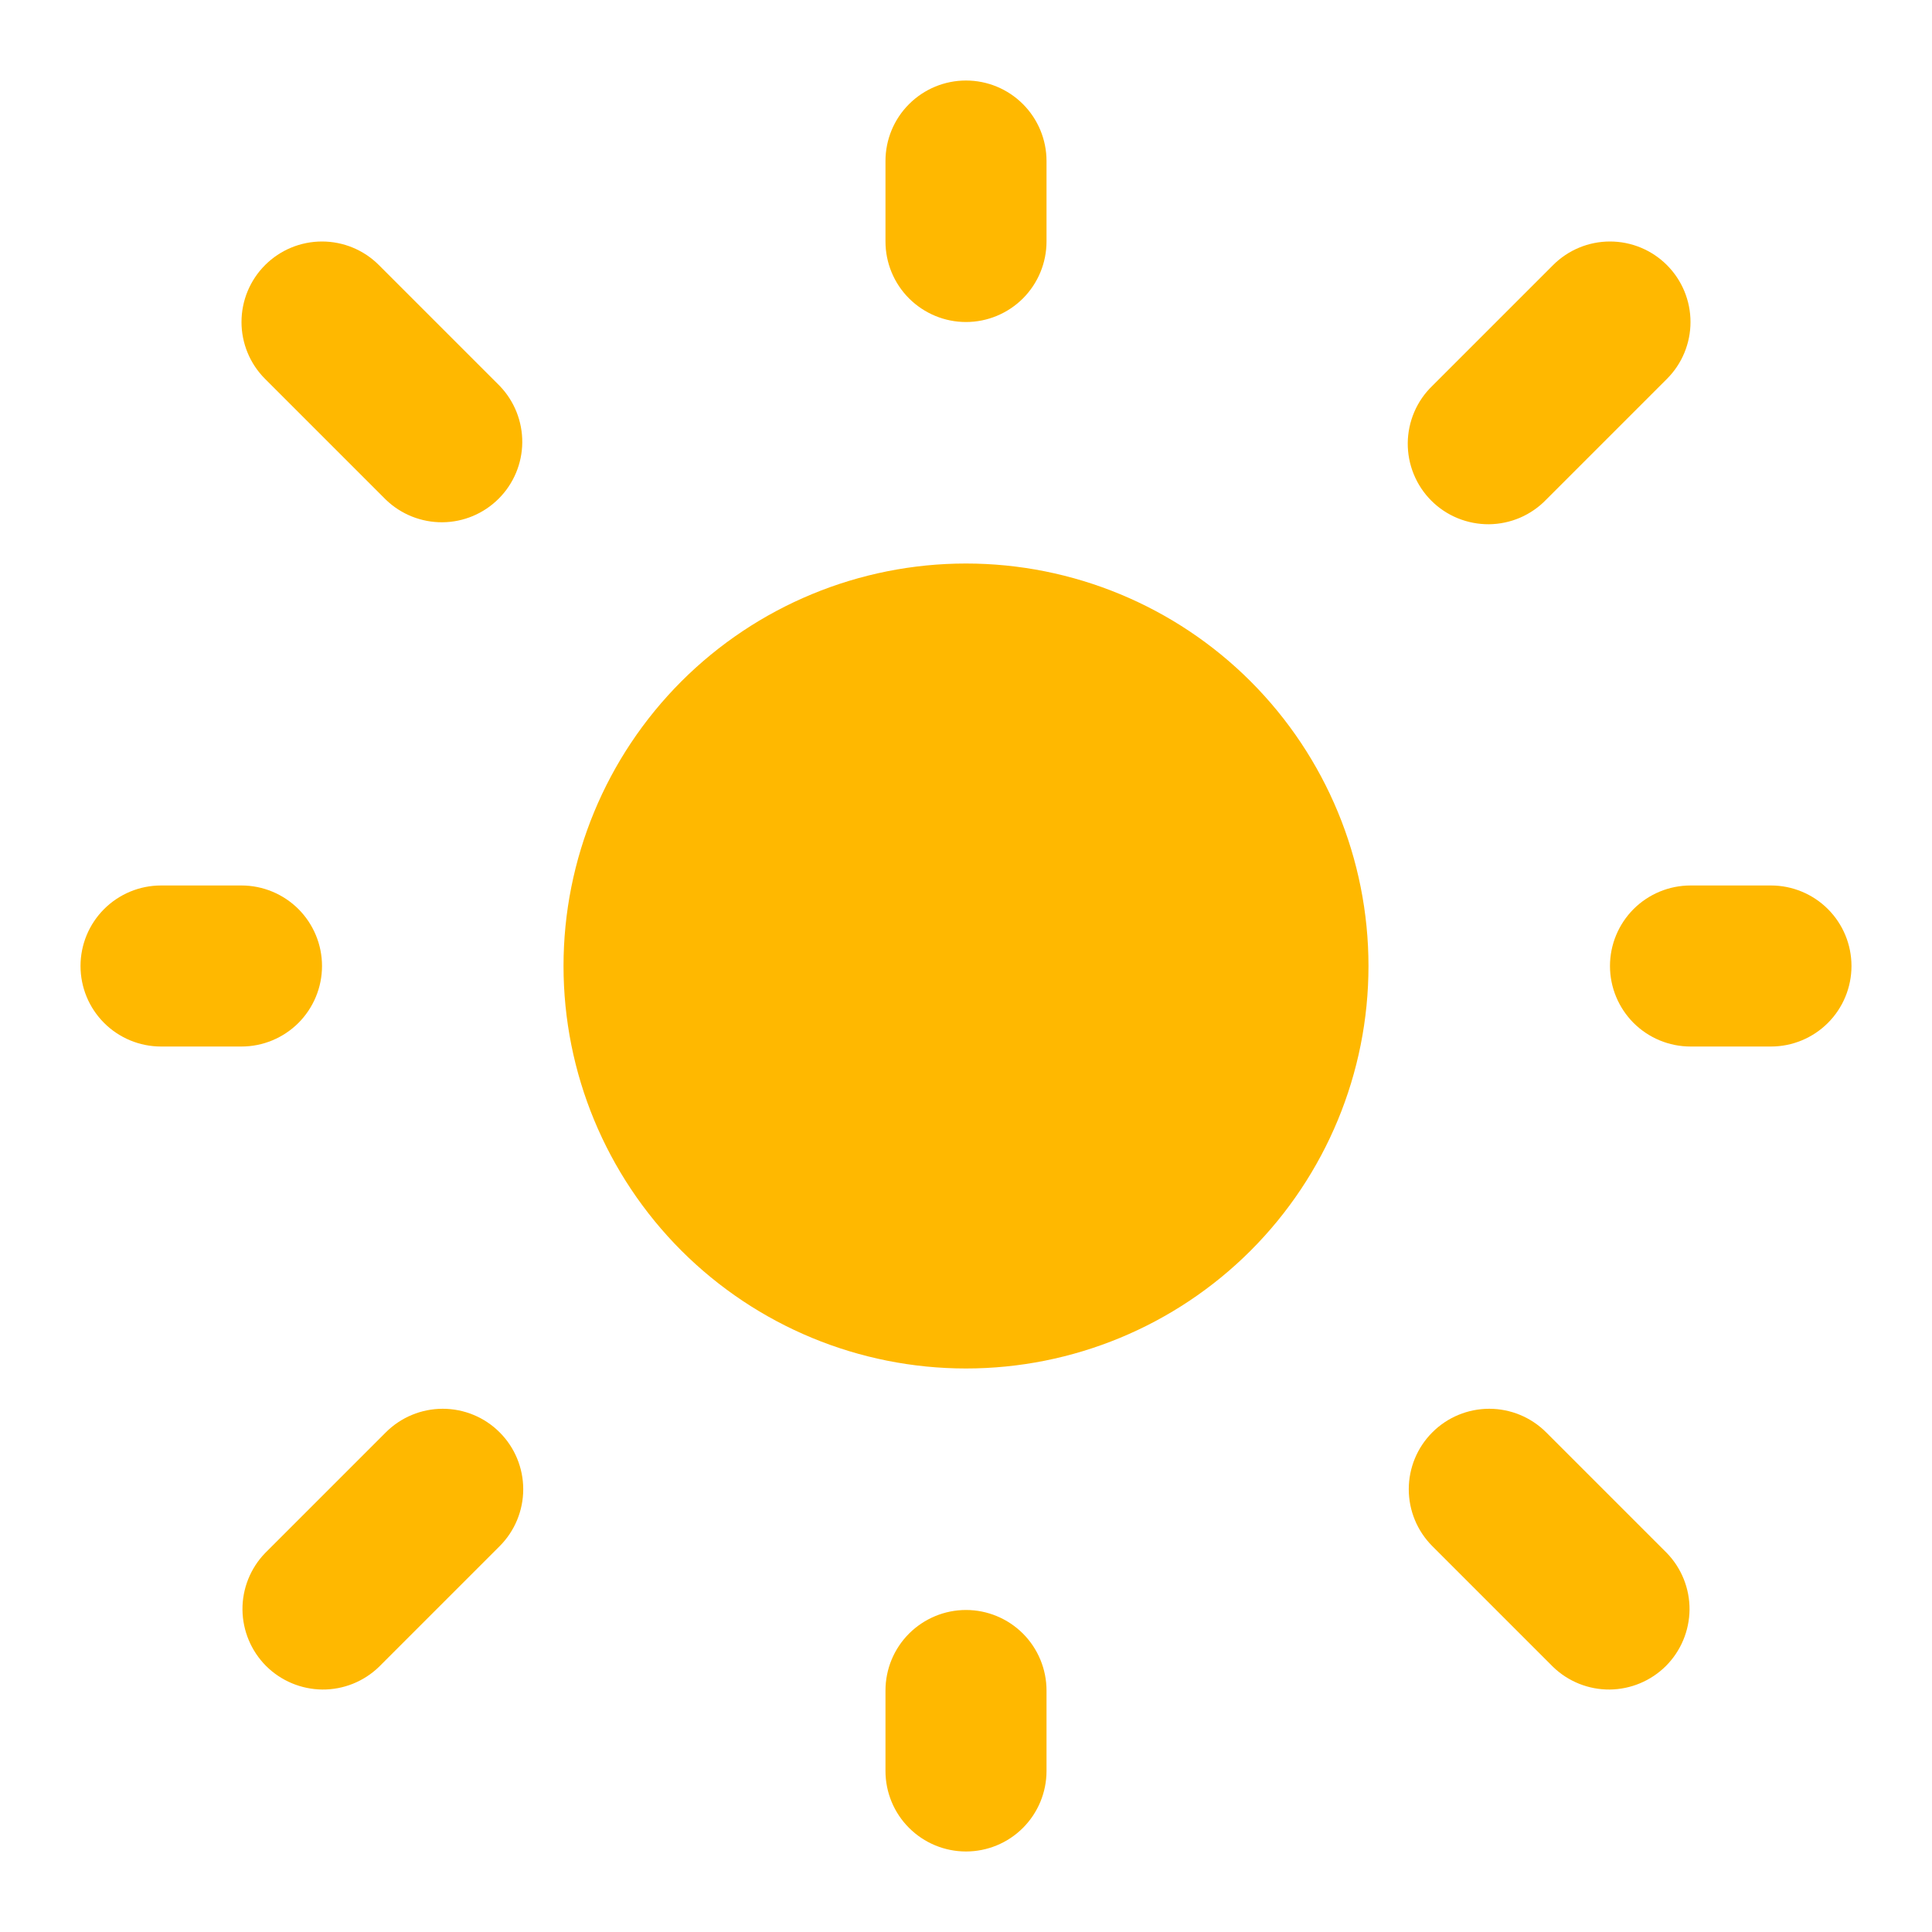
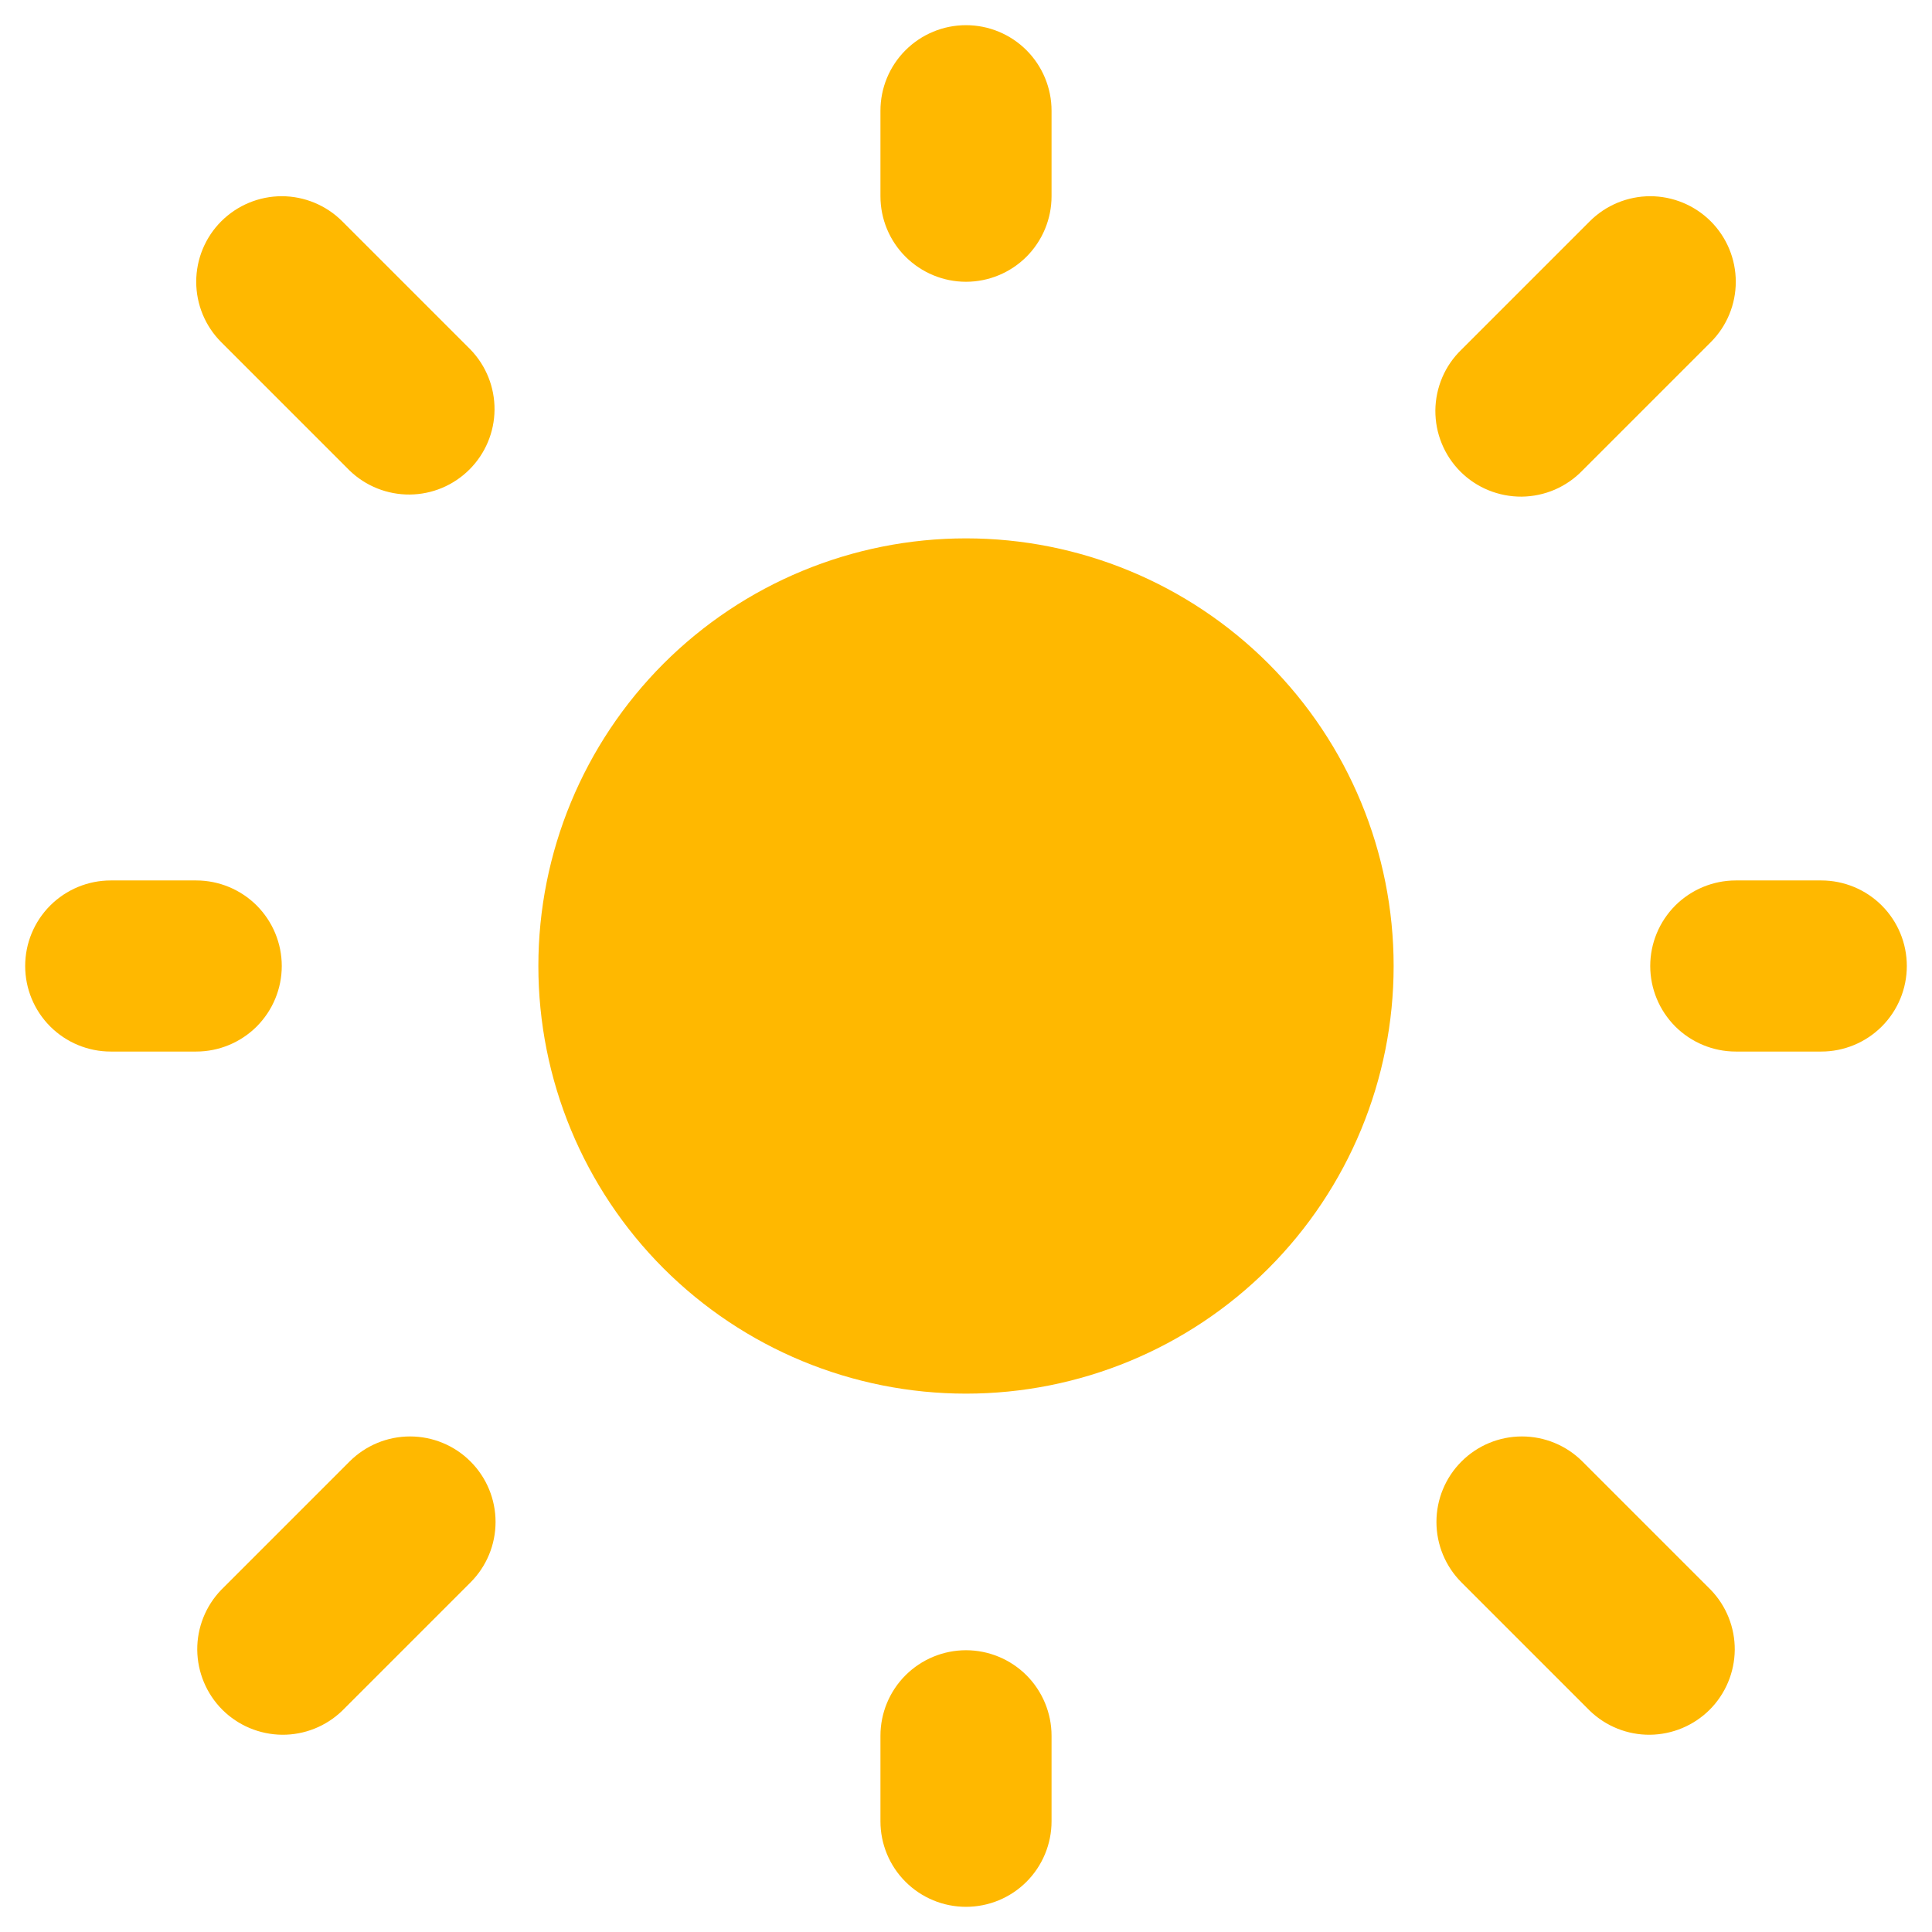
- <svg xmlns="http://www.w3.org/2000/svg" width="34" height="34" viewBox="0 0 34 34" fill="none">
-   <path d="M17 9.917C15.121 9.917 13.32 10.663 11.991 11.991C10.663 13.32 9.917 15.121 9.917 17C9.917 18.879 10.663 20.68 11.991 22.009C13.32 23.337 15.121 24.083 17 24.083C18.879 24.083 20.68 23.337 22.009 22.009C23.337 20.68 24.083 18.879 24.083 17C24.083 15.121 23.337 13.32 22.009 11.991C20.68 10.663 18.879 9.917 17 9.917Z" fill="#FFB800" />
-   <path fill-rule="evenodd" clip-rule="evenodd" d="M17 1.417C17.376 1.417 17.736 1.566 18.002 1.832C18.267 2.097 18.417 2.458 18.417 2.833V4.25C18.417 4.626 18.267 4.986 18.002 5.252C17.736 5.517 17.376 5.667 17 5.667C16.624 5.667 16.264 5.517 15.998 5.252C15.732 4.986 15.583 4.626 15.583 4.25V2.833C15.583 2.458 15.732 2.097 15.998 1.832C16.264 1.566 16.624 1.417 17 1.417ZM4.665 4.665C4.931 4.399 5.291 4.25 5.667 4.25C6.042 4.25 6.403 4.399 6.668 4.665L8.793 6.79C9.051 7.057 9.194 7.415 9.191 7.787C9.188 8.158 9.039 8.513 8.776 8.776C8.513 9.039 8.158 9.188 7.787 9.191C7.415 9.194 7.057 9.051 6.79 8.793L4.665 6.668C4.399 6.403 4.25 6.042 4.25 5.667C4.25 5.291 4.399 4.931 4.665 4.665ZM29.335 4.665C29.601 4.931 29.75 5.291 29.75 5.667C29.75 6.042 29.601 6.403 29.335 6.668L27.21 8.793C27.079 8.929 26.923 9.036 26.75 9.111C26.577 9.185 26.391 9.224 26.203 9.226C26.015 9.227 25.828 9.191 25.654 9.12C25.48 9.049 25.322 8.944 25.189 8.811C25.056 8.678 24.951 8.52 24.88 8.346C24.808 8.171 24.773 7.985 24.774 7.797C24.776 7.609 24.815 7.423 24.889 7.25C24.963 7.077 25.071 6.921 25.207 6.79L27.332 4.665C27.597 4.399 27.958 4.25 28.333 4.25C28.709 4.25 29.069 4.399 29.335 4.665ZM1.417 17C1.417 16.624 1.566 16.264 1.832 15.998C2.097 15.733 2.458 15.583 2.833 15.583H4.25C4.626 15.583 4.986 15.733 5.252 15.998C5.517 16.264 5.667 16.624 5.667 17C5.667 17.376 5.517 17.736 5.252 18.002C4.986 18.267 4.626 18.417 4.25 18.417H2.833C2.458 18.417 2.097 18.267 1.832 18.002C1.566 17.736 1.417 17.376 1.417 17ZM28.333 17C28.333 16.624 28.483 16.264 28.748 15.998C29.014 15.733 29.374 15.583 29.75 15.583H31.167C31.542 15.583 31.903 15.733 32.168 15.998C32.434 16.264 32.583 16.624 32.583 17C32.583 17.376 32.434 17.736 32.168 18.002C31.903 18.267 31.542 18.417 31.167 18.417H29.75C29.374 18.417 29.014 18.267 28.748 18.002C28.483 17.736 28.333 17.376 28.333 17ZM8.793 25.207C9.059 25.472 9.208 25.833 9.208 26.208C9.208 26.584 9.059 26.944 8.793 27.21L6.668 29.335C6.401 29.593 6.043 29.736 5.672 29.733C5.3 29.729 4.945 29.58 4.682 29.318C4.42 29.055 4.271 28.7 4.267 28.328C4.264 27.957 4.407 27.599 4.665 27.332L6.79 25.207C7.056 24.941 7.416 24.792 7.792 24.792C8.167 24.792 8.528 24.941 8.793 25.207ZM25.207 25.207C25.472 24.941 25.833 24.792 26.208 24.792C26.584 24.792 26.944 24.941 27.21 25.207L29.335 27.332C29.593 27.599 29.736 27.957 29.733 28.328C29.729 28.7 29.58 29.055 29.318 29.318C29.055 29.58 28.7 29.729 28.328 29.733C27.957 29.736 27.599 29.593 27.332 29.335L25.207 27.21C24.941 26.944 24.792 26.584 24.792 26.208C24.792 25.833 24.941 25.472 25.207 25.207ZM17 28.333C17.376 28.333 17.736 28.483 18.002 28.748C18.267 29.014 18.417 29.374 18.417 29.75V31.167C18.417 31.542 18.267 31.903 18.002 32.168C17.736 32.434 17.376 32.583 17 32.583C16.624 32.583 16.264 32.434 15.998 32.168C15.732 31.903 15.583 31.542 15.583 31.167V29.75C15.583 29.374 15.732 29.014 15.998 28.748C16.264 28.483 16.624 28.333 17 28.333Z" fill="#FFB800" />
+ <svg xmlns="http://www.w3.org/2000/svg" width="32" height="32" viewBox="0 0 32 32" fill="none">
+   <path d="M16 8.917C14.121 8.917 12.32 9.663 10.991 10.991C9.663 12.32 8.917 14.121 8.917 16C8.917 17.879 9.663 19.68 10.991 21.009C12.32 22.337 14.121 23.083 16 23.083C17.879 23.083 19.68 22.337 21.009 21.009C22.337 19.68 23.083 17.879 23.083 16C23.083 14.121 22.337 12.32 21.009 10.991C19.68 9.663 17.879 8.917 16 8.917Z" fill="#FFB800" />
+   <path fill-rule="evenodd" clip-rule="evenodd" d="M16 0.417C16.376 0.417 16.736 0.566 17.002 0.832C17.267 1.097 17.417 1.458 17.417 1.833V3.25C17.417 3.626 17.267 3.986 17.002 4.252C16.736 4.517 16.376 4.667 16 4.667C15.624 4.667 15.264 4.517 14.998 4.252C14.732 3.986 14.583 3.626 14.583 3.25V1.833C14.583 1.458 14.732 1.097 14.998 0.832C15.264 0.566 15.624 0.417 16 0.417ZM3.665 3.665C3.931 3.4 4.291 3.25 4.667 3.25C5.042 3.25 5.403 3.4 5.668 3.665L7.793 5.79C8.051 6.057 8.194 6.415 8.191 6.787C8.188 7.158 8.039 7.513 7.776 7.776C7.513 8.039 7.158 8.188 6.787 8.191C6.415 8.194 6.057 8.051 5.79 7.793L3.665 5.668C3.399 5.403 3.25 5.042 3.25 4.667C3.25 4.291 3.399 3.931 3.665 3.665ZM28.335 3.665C28.601 3.931 28.75 4.291 28.75 4.667C28.75 5.042 28.601 5.403 28.335 5.668L26.21 7.793C26.079 7.929 25.923 8.036 25.75 8.111C25.577 8.185 25.391 8.224 25.203 8.226C25.015 8.227 24.828 8.191 24.654 8.12C24.48 8.049 24.322 7.944 24.189 7.811C24.056 7.678 23.951 7.52 23.88 7.346C23.808 7.171 23.773 6.985 23.774 6.797C23.776 6.609 23.815 6.423 23.889 6.25C23.963 6.077 24.071 5.921 24.207 5.79L26.332 3.665C26.597 3.4 26.958 3.25 27.333 3.25C27.709 3.25 28.069 3.4 28.335 3.665ZM0.417 16C0.417 15.624 0.566 15.264 0.832 14.998C1.097 14.733 1.458 14.583 1.833 14.583H3.25C3.626 14.583 3.986 14.733 4.252 14.998C4.517 15.264 4.667 15.624 4.667 16C4.667 16.376 4.517 16.736 4.252 17.002C3.986 17.267 3.626 17.417 3.25 17.417H1.833C1.458 17.417 1.097 17.267 0.832 17.002C0.566 16.736 0.417 16.376 0.417 16ZM27.333 16C27.333 15.624 27.483 15.264 27.748 14.998C28.014 14.733 28.374 14.583 28.75 14.583H30.167C30.542 14.583 30.903 14.733 31.168 14.998C31.434 15.264 31.583 15.624 31.583 16C31.583 16.376 31.434 16.736 31.168 17.002C30.903 17.267 30.542 17.417 30.167 17.417H28.75C28.374 17.417 28.014 17.267 27.748 17.002C27.483 16.736 27.333 16.376 27.333 16ZM7.793 24.207C8.059 24.472 8.208 24.833 8.208 25.208C8.208 25.584 8.059 25.944 7.793 26.21L5.668 28.335C5.401 28.593 5.043 28.736 4.672 28.733C4.3 28.729 3.945 28.58 3.682 28.318C3.42 28.055 3.271 27.7 3.267 27.328C3.264 26.957 3.407 26.599 3.665 26.332L5.79 24.207C6.056 23.941 6.416 23.792 6.792 23.792C7.167 23.792 7.528 23.941 7.793 24.207ZM24.207 24.207C24.472 23.941 24.833 23.792 25.208 23.792C25.584 23.792 25.944 23.941 26.21 24.207L28.335 26.332C28.593 26.599 28.736 26.957 28.733 27.328C28.729 27.7 28.58 28.055 28.318 28.318C28.055 28.58 27.7 28.729 27.328 28.733C26.957 28.736 26.599 28.593 26.332 28.335L24.207 26.21C23.941 25.944 23.792 25.584 23.792 25.208C23.792 24.833 23.941 24.472 24.207 24.207ZM16 27.333C16.376 27.333 16.736 27.483 17.002 27.748C17.267 28.014 17.417 28.374 17.417 28.75V30.167C17.417 30.542 17.267 30.903 17.002 31.168C16.736 31.434 16.376 31.583 16 31.583C15.624 31.583 15.264 31.434 14.998 31.168C14.732 30.903 14.583 30.542 14.583 30.167V28.75C14.583 28.374 14.732 28.014 14.998 27.748C15.264 27.483 15.624 27.333 16 27.333Z" fill="#FFB800" />
</svg>
